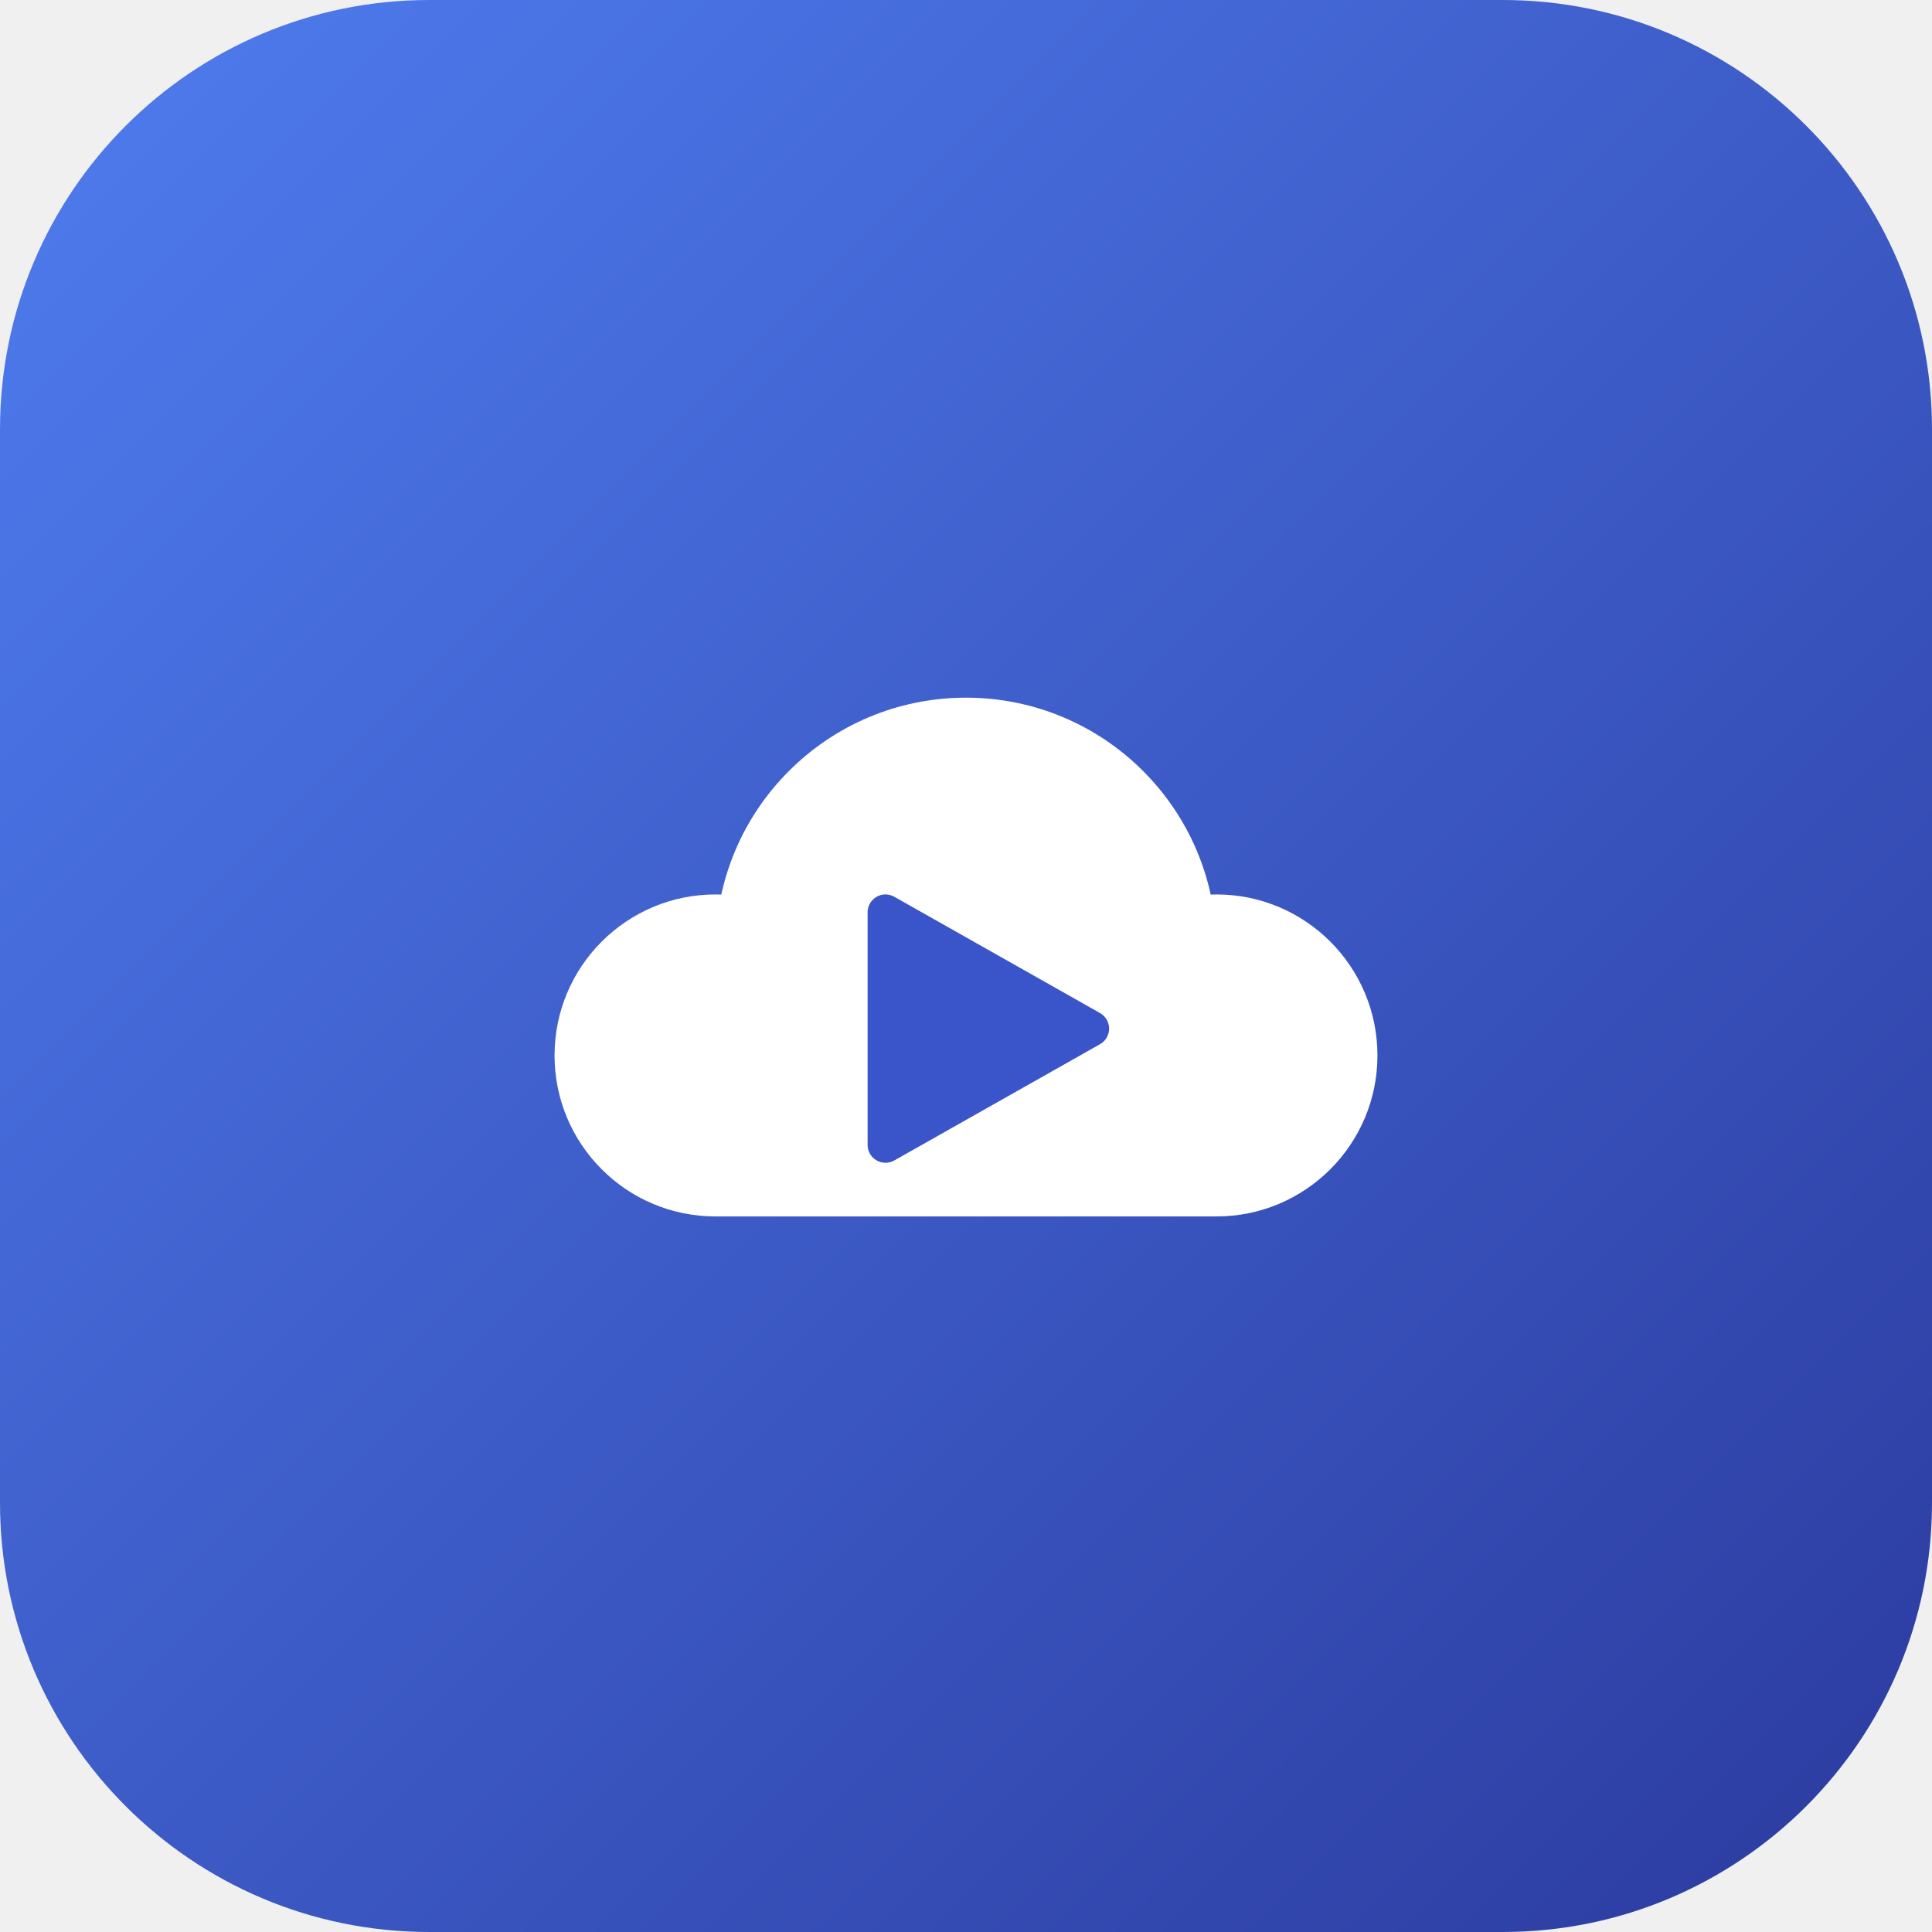
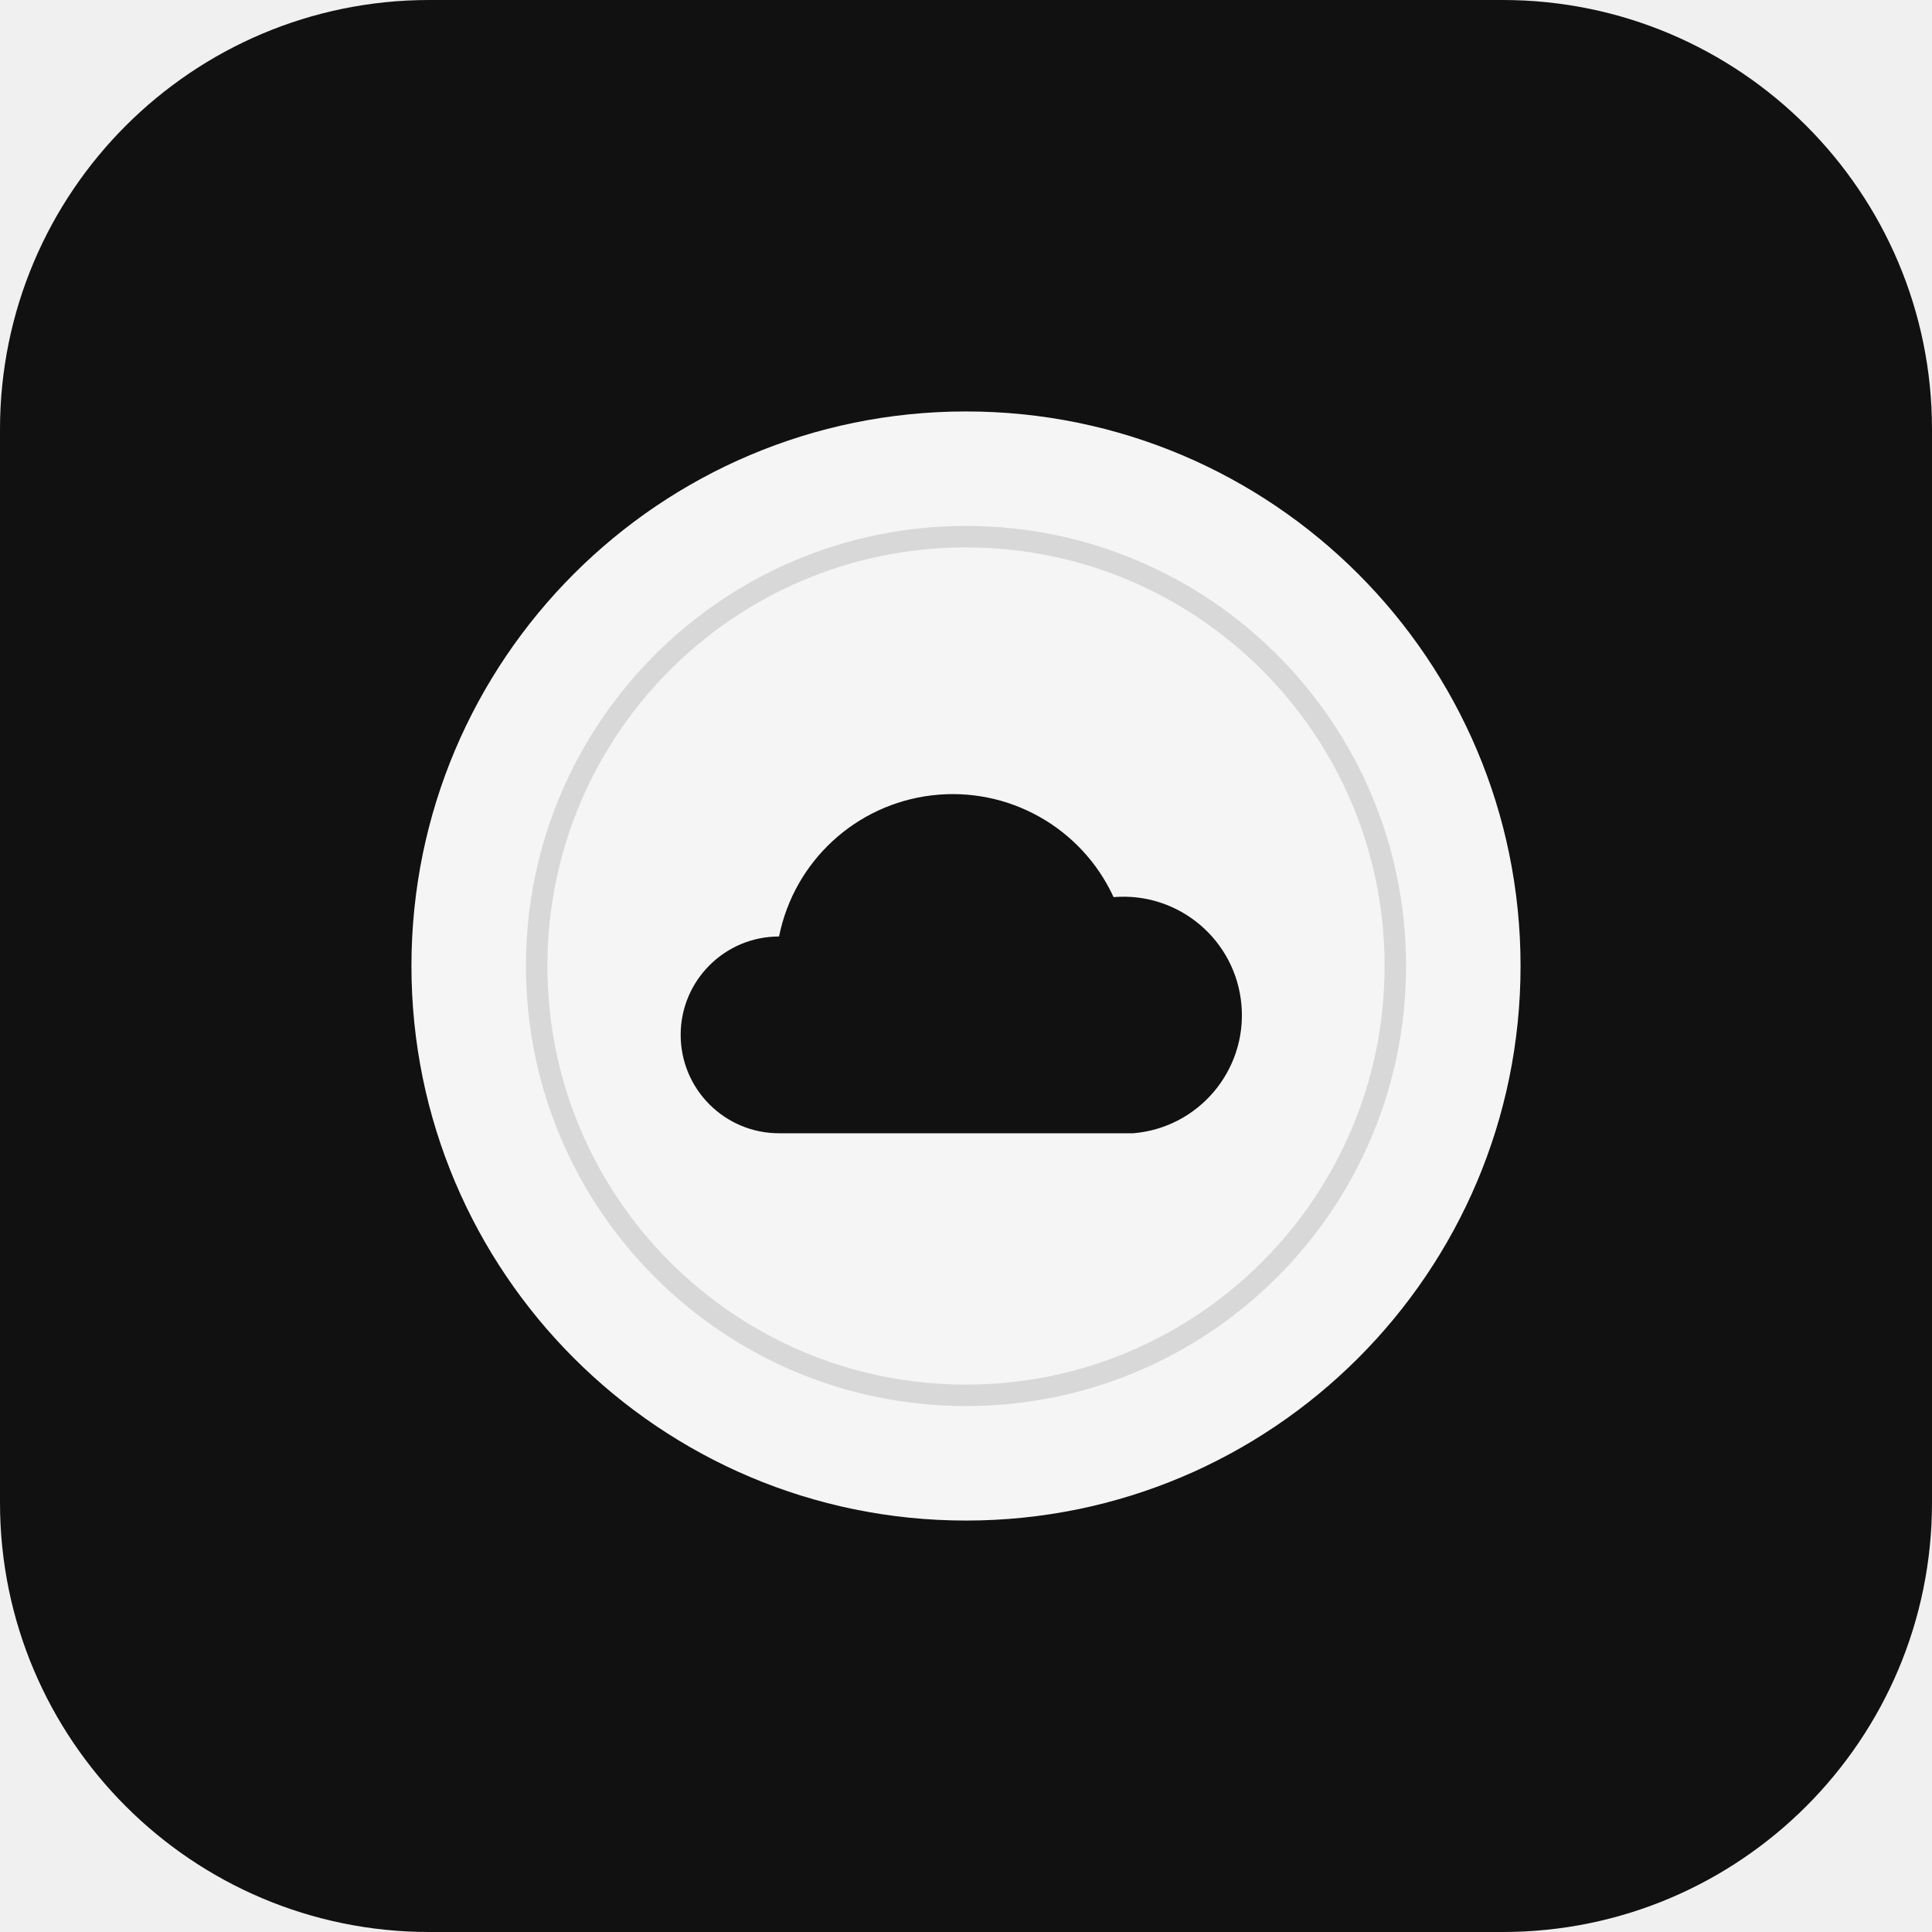
<svg xmlns="http://www.w3.org/2000/svg" width="512" height="512" viewBox="0 0 108 108">
-   <defs>
-     <linearGradient id="g" x1="0" y1="0" x2="1" y2="1">
-       <stop offset="0" stop-color="#4F7DF0" />
-       <stop offset="1" stop-color="#2B3A9E" />
-     </linearGradient>
-   </defs>
-   <g>
-     <rect width="108" height="108" rx="24" fill="url(#g)" />
-     <path fill="#fff" d="M40,53a14,14 0 1,0 28,0a14,14 0 1,0 -28,0z M31,59a9,9 0 1,0 18,0a9,9 0 1,0 -18,0z M59,59a9,9 0 1,0 18,0a9,9 0 1,0 -18,0z M40,59v9h28v-9z" />
-     <path fill="#3A55C9" stroke="#3A55C9" stroke-width="2" stroke-linejoin="round" d="M49.5,51L49.5,64L61,57.5z" />
-   </g>
+   <rect width="108" height="108" rx="24" fill="#111111" />
+   <path fill="#F5F5F5" fill-rule="evenodd" d="M54,23a31,31 0 1,1 0,62a31,31 0 1,1 0,-62z M43.55,63.35a5.5,5.5 0 0 1 0,-11a9.9,9.9 0 0 1 18.7,-2.2a6.6,6.6 0 0 1 1.1,13.2z" />
+   <circle cx="54" cy="54" r="24" fill="none" stroke="#000" stroke-opacity="0.12" stroke-width="1.2" />
</svg>
